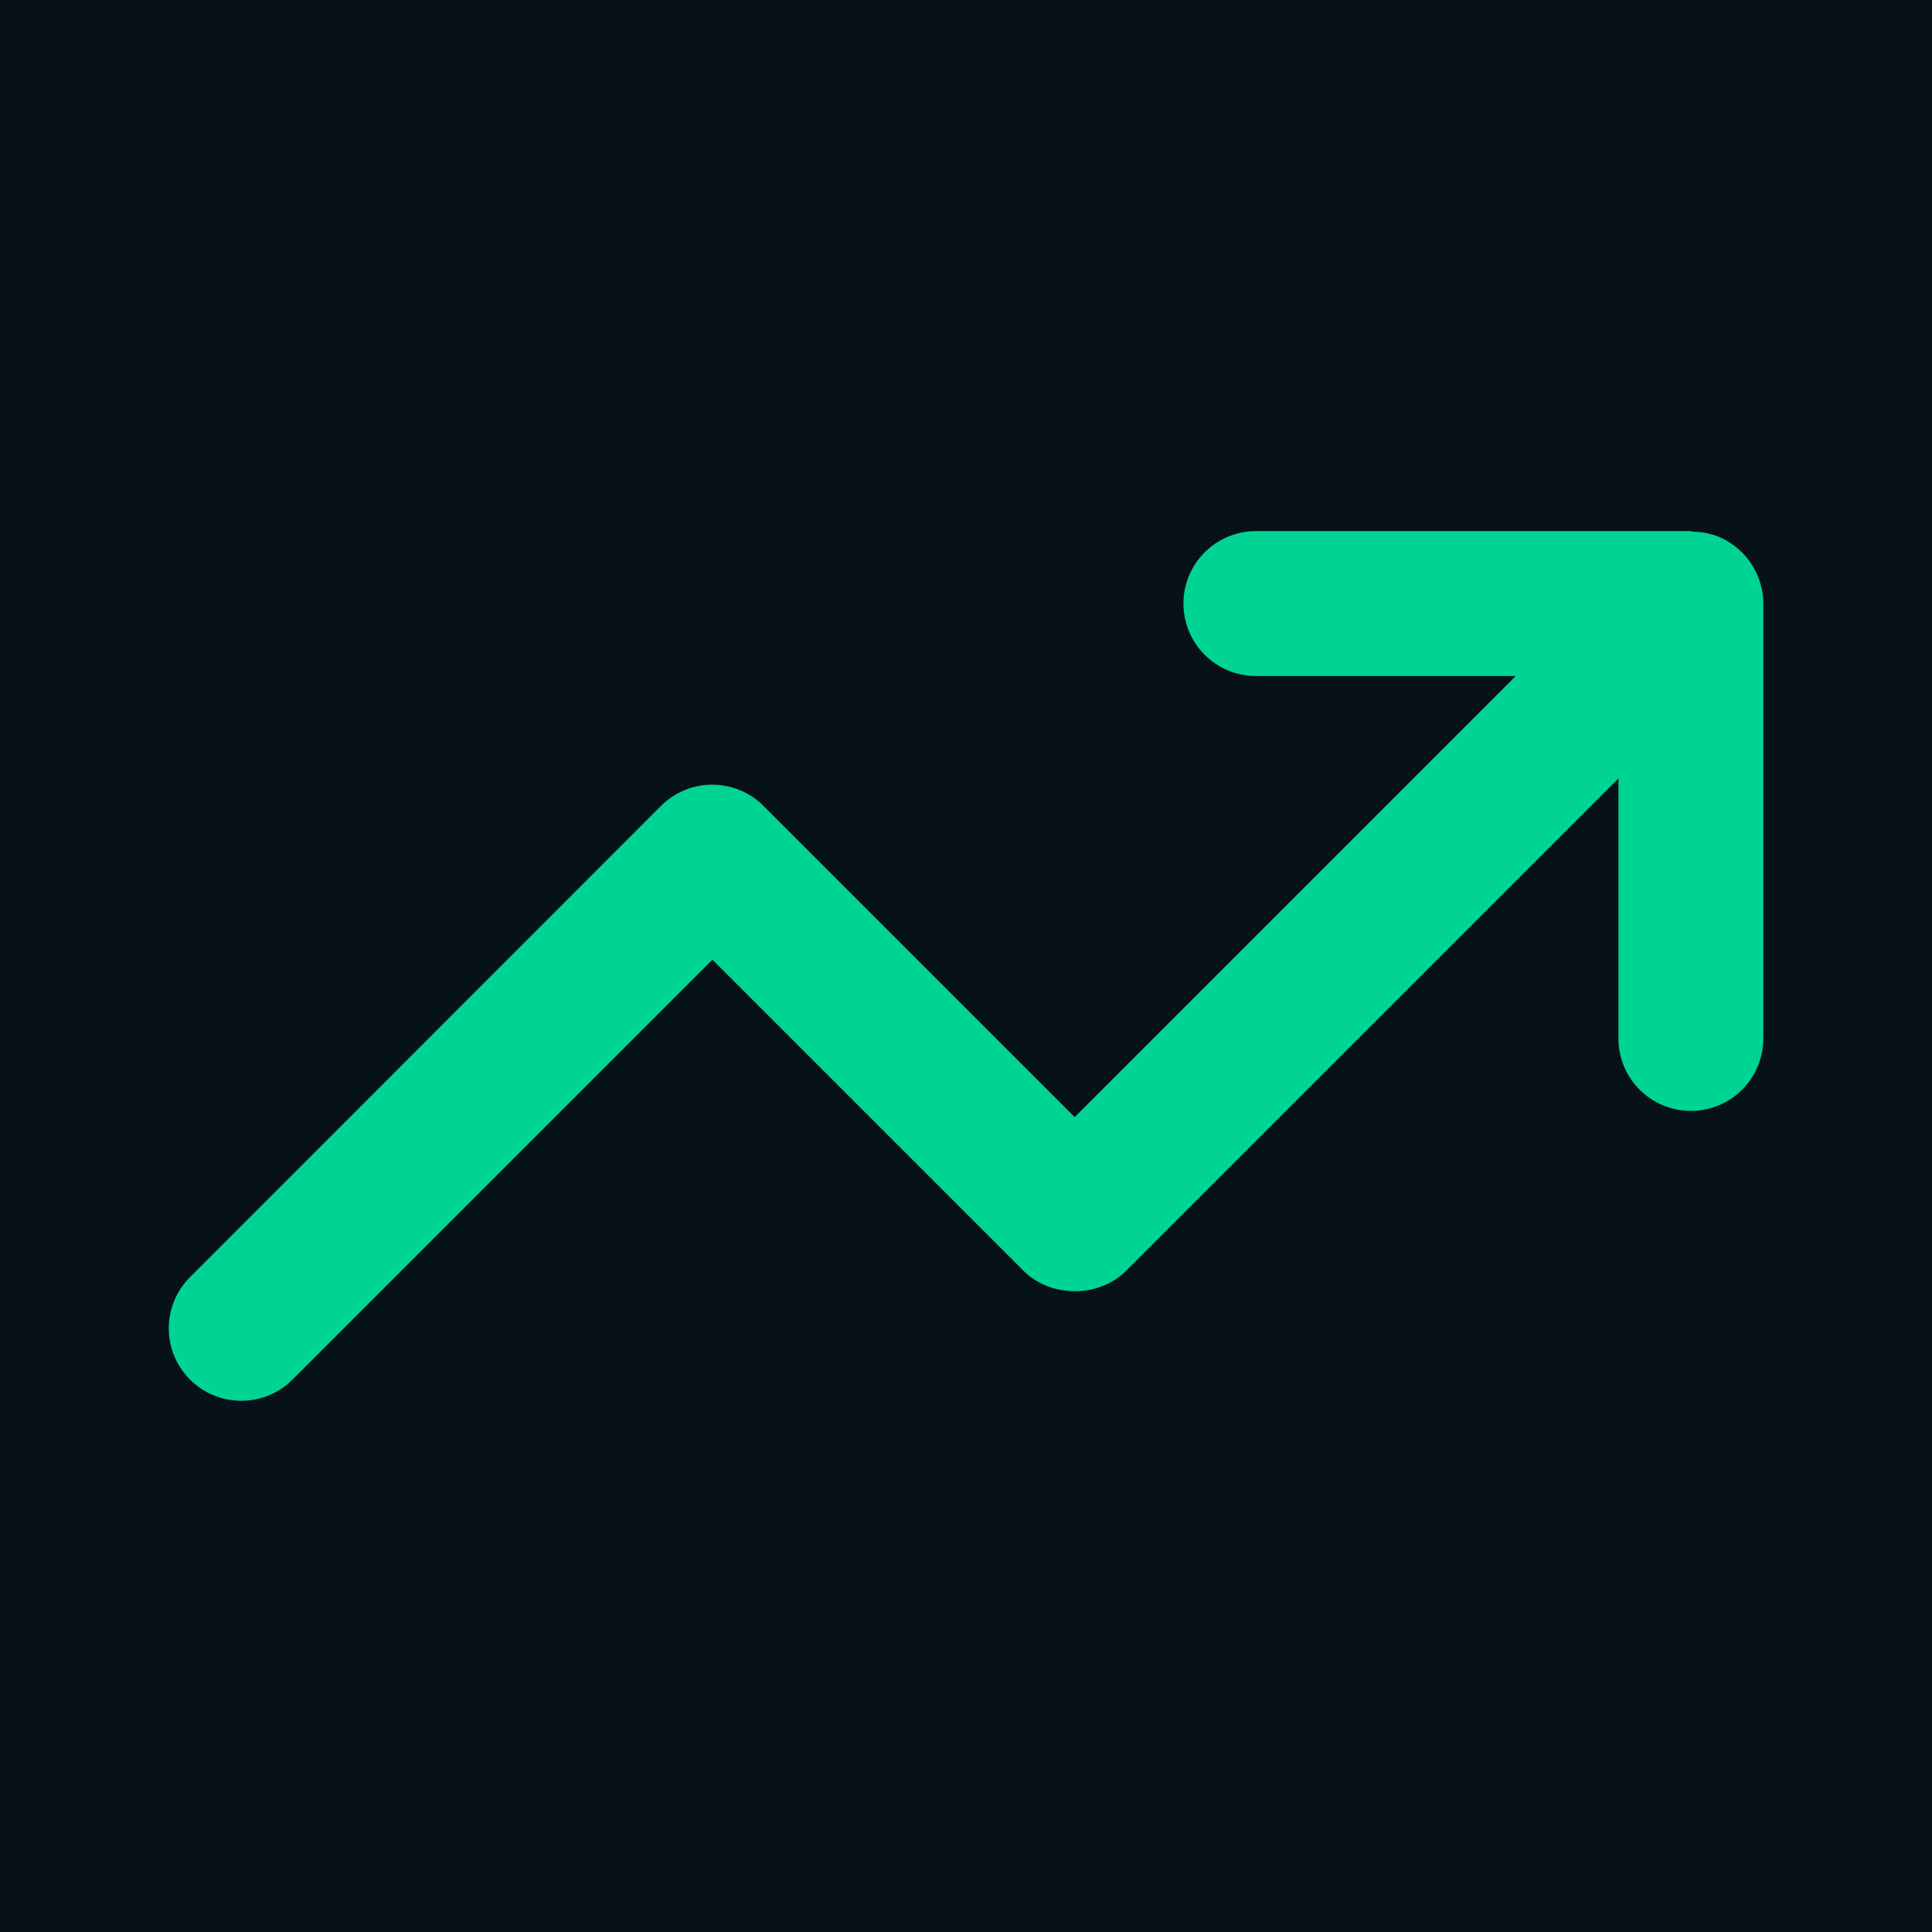
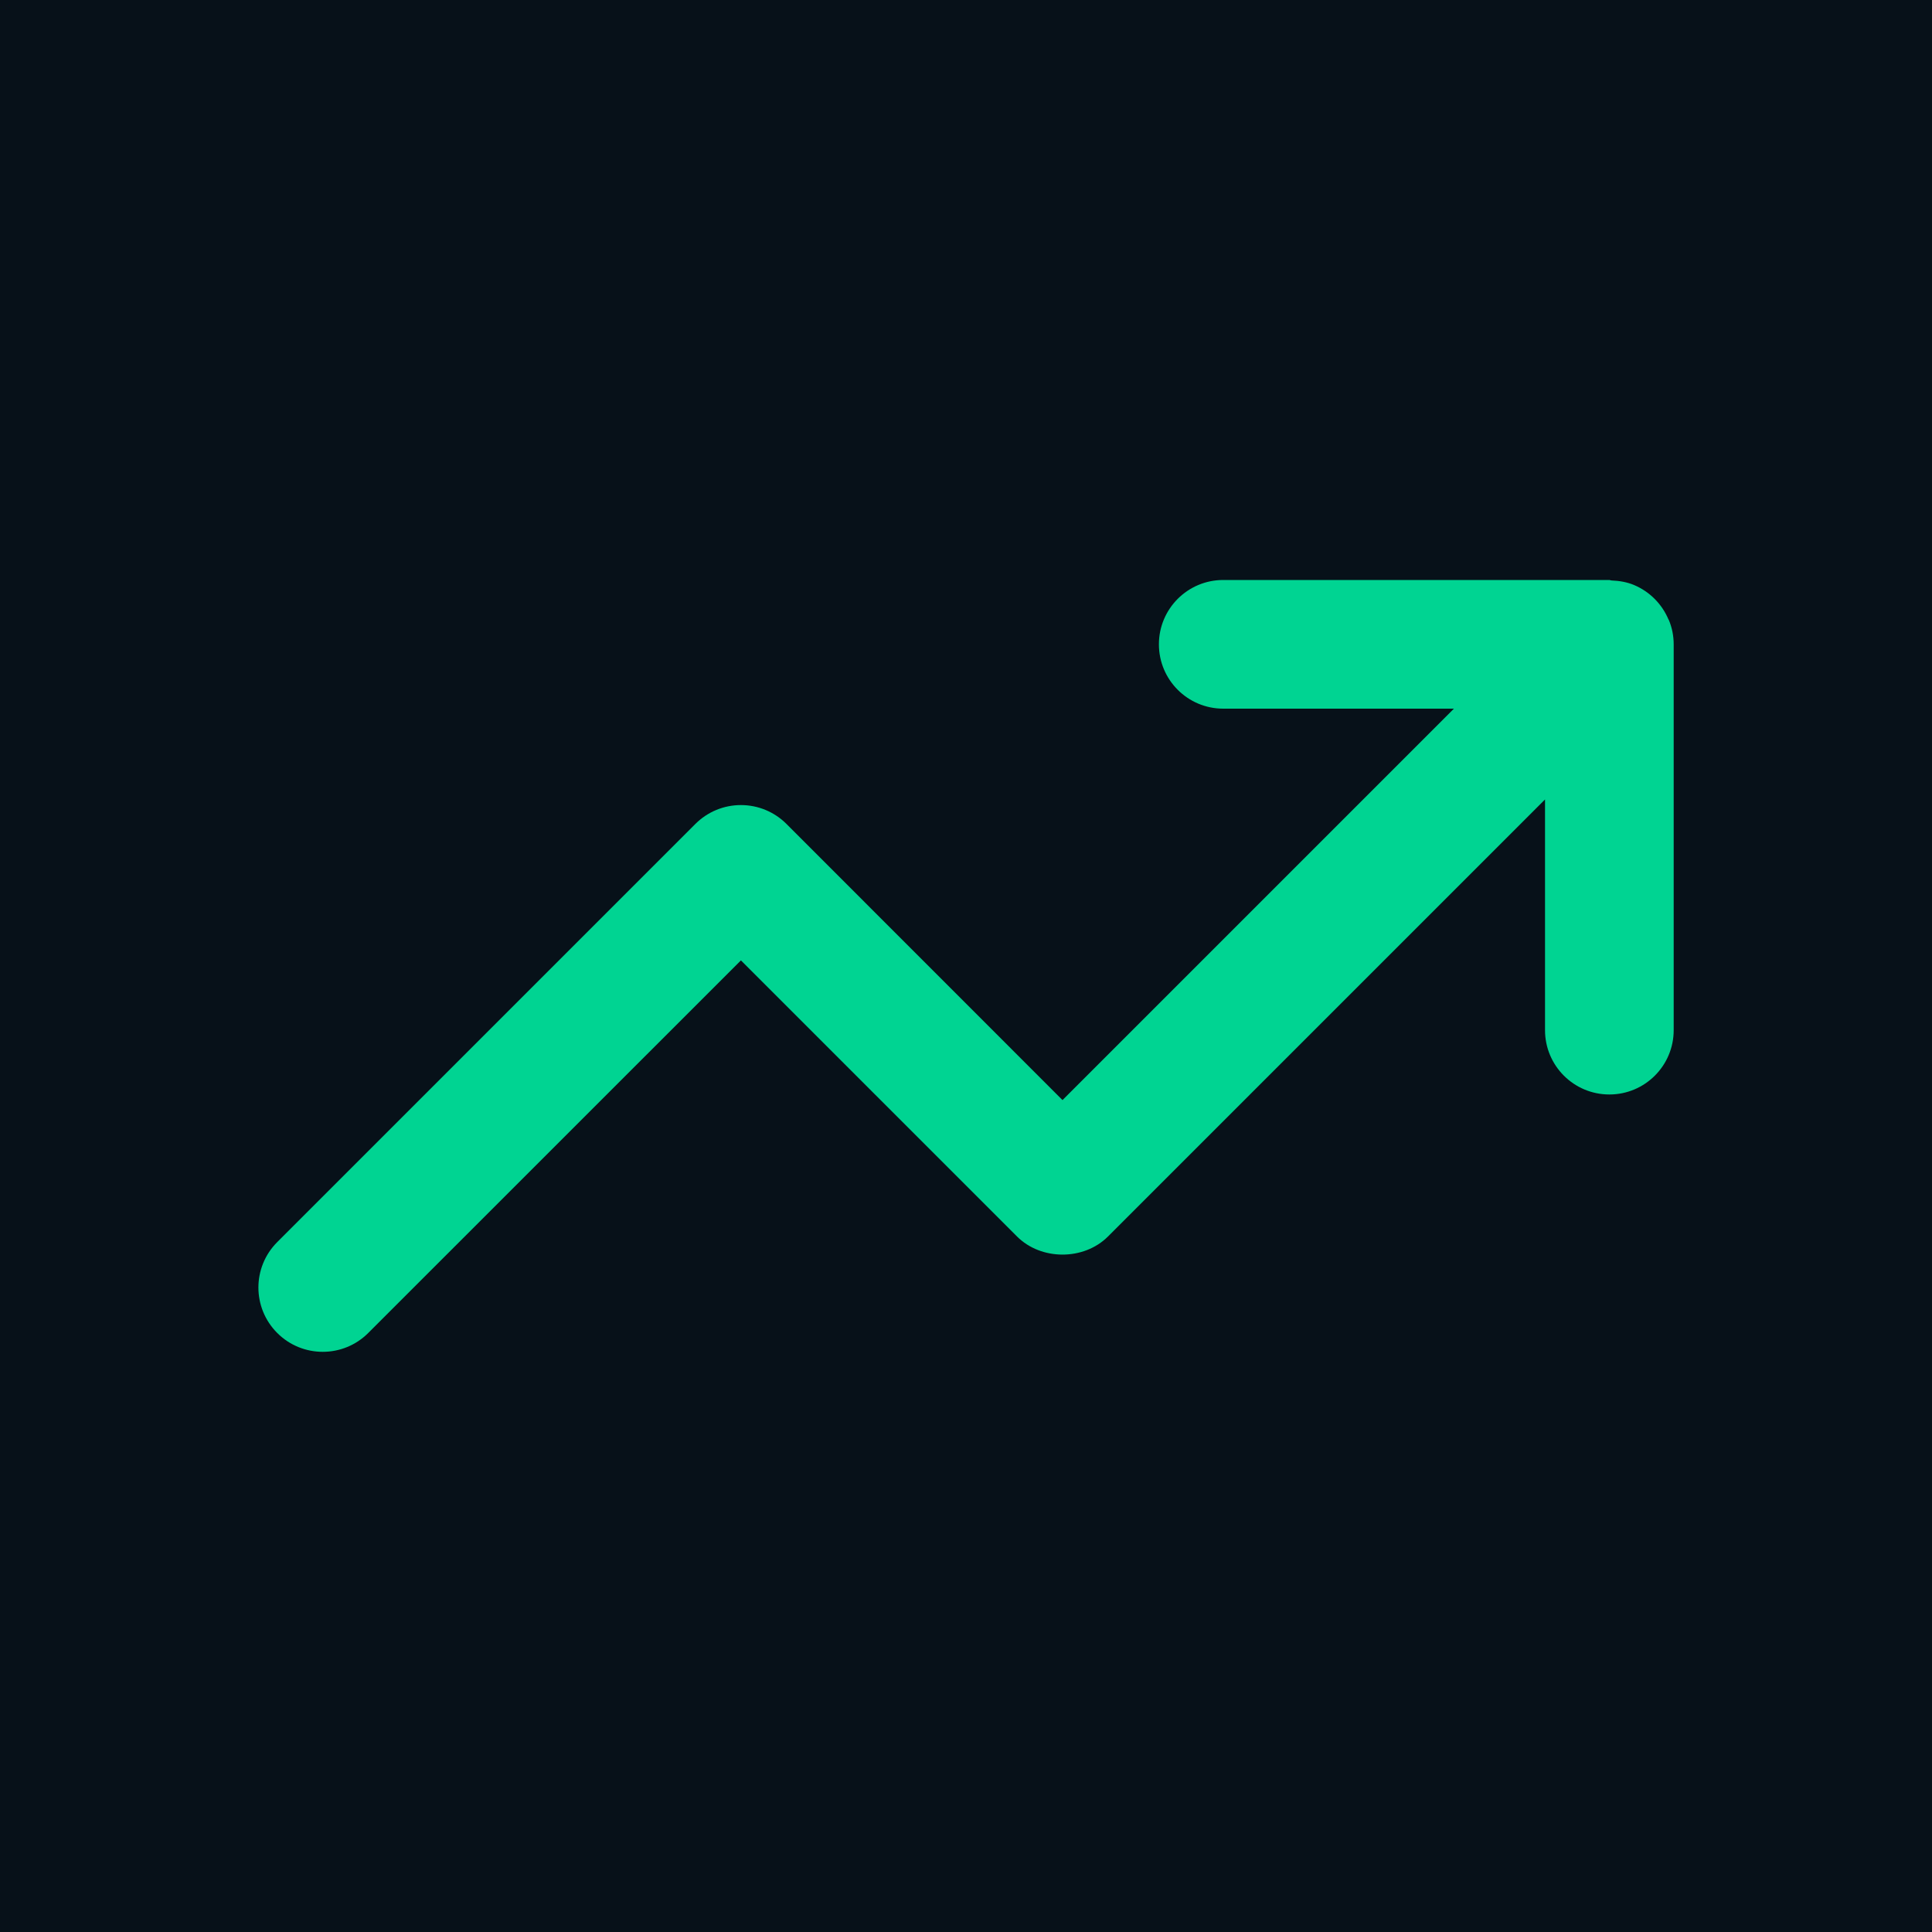
<svg xmlns="http://www.w3.org/2000/svg" id="Layer_1" version="1.1" viewBox="0 0 20 20">
  <defs>
    <style>
      .st0 {
        fill: #071119;
      }

      .st1 {
        fill: #00d492;
      }
    </style>
  </defs>
  <rect class="st0" width="20" height="20" />
-   <path class="st1" d="M18.195,5.961c-.076-.183-.222-.329-.405-.405-.082-.034-.17-.049-.258-.052-.01,0-.019-.006-.029-.006h-4.502c-.414,0-.75.336-.75.75s.336.75.75.75h2.69l-4.566,4.566-3.221-3.221c-.141-.141-.331-.22-.531-.22s-.39.079-.531.22L1.967,13.221c-.293.293-.293.768,0,1.06.146.147.339.22.531.22s.384-.073.531-.22l4.346-4.346,3.221,3.221c.281.281.779.281,1.061,0l5.097-5.097v2.691c0,.415.336.75.75.75s.75-.336.75-.75v-4.499c0-.099-.02-.197-.058-.29Z" />
+   <path class="st1" d="M17.273,6.415c-.068-.163-.197-.292-.36-.36-.073-.03-.151-.043-.229-.046-.009,0-.017-.005-.026-.005h-3.995c-.368,0-.666.298-.666.666s.298.666.666.666h2.388l-4.052,4.052-2.858-2.859c-.125-.125-.294-.195-.471-.195s-.346.07-.471.195l-4.329,4.329c-.26.26-.26.681,0,.941.13.13.3.195.471.195s.341-.065.471-.195l3.858-3.857,2.858,2.858c.25.25.692.25.942,0l4.524-4.524v2.388c0,.368.298.666.666.666s.666-.298.666-.666v-3.993c0-.088-.017-.175-.052-.257Z" />
</svg>
